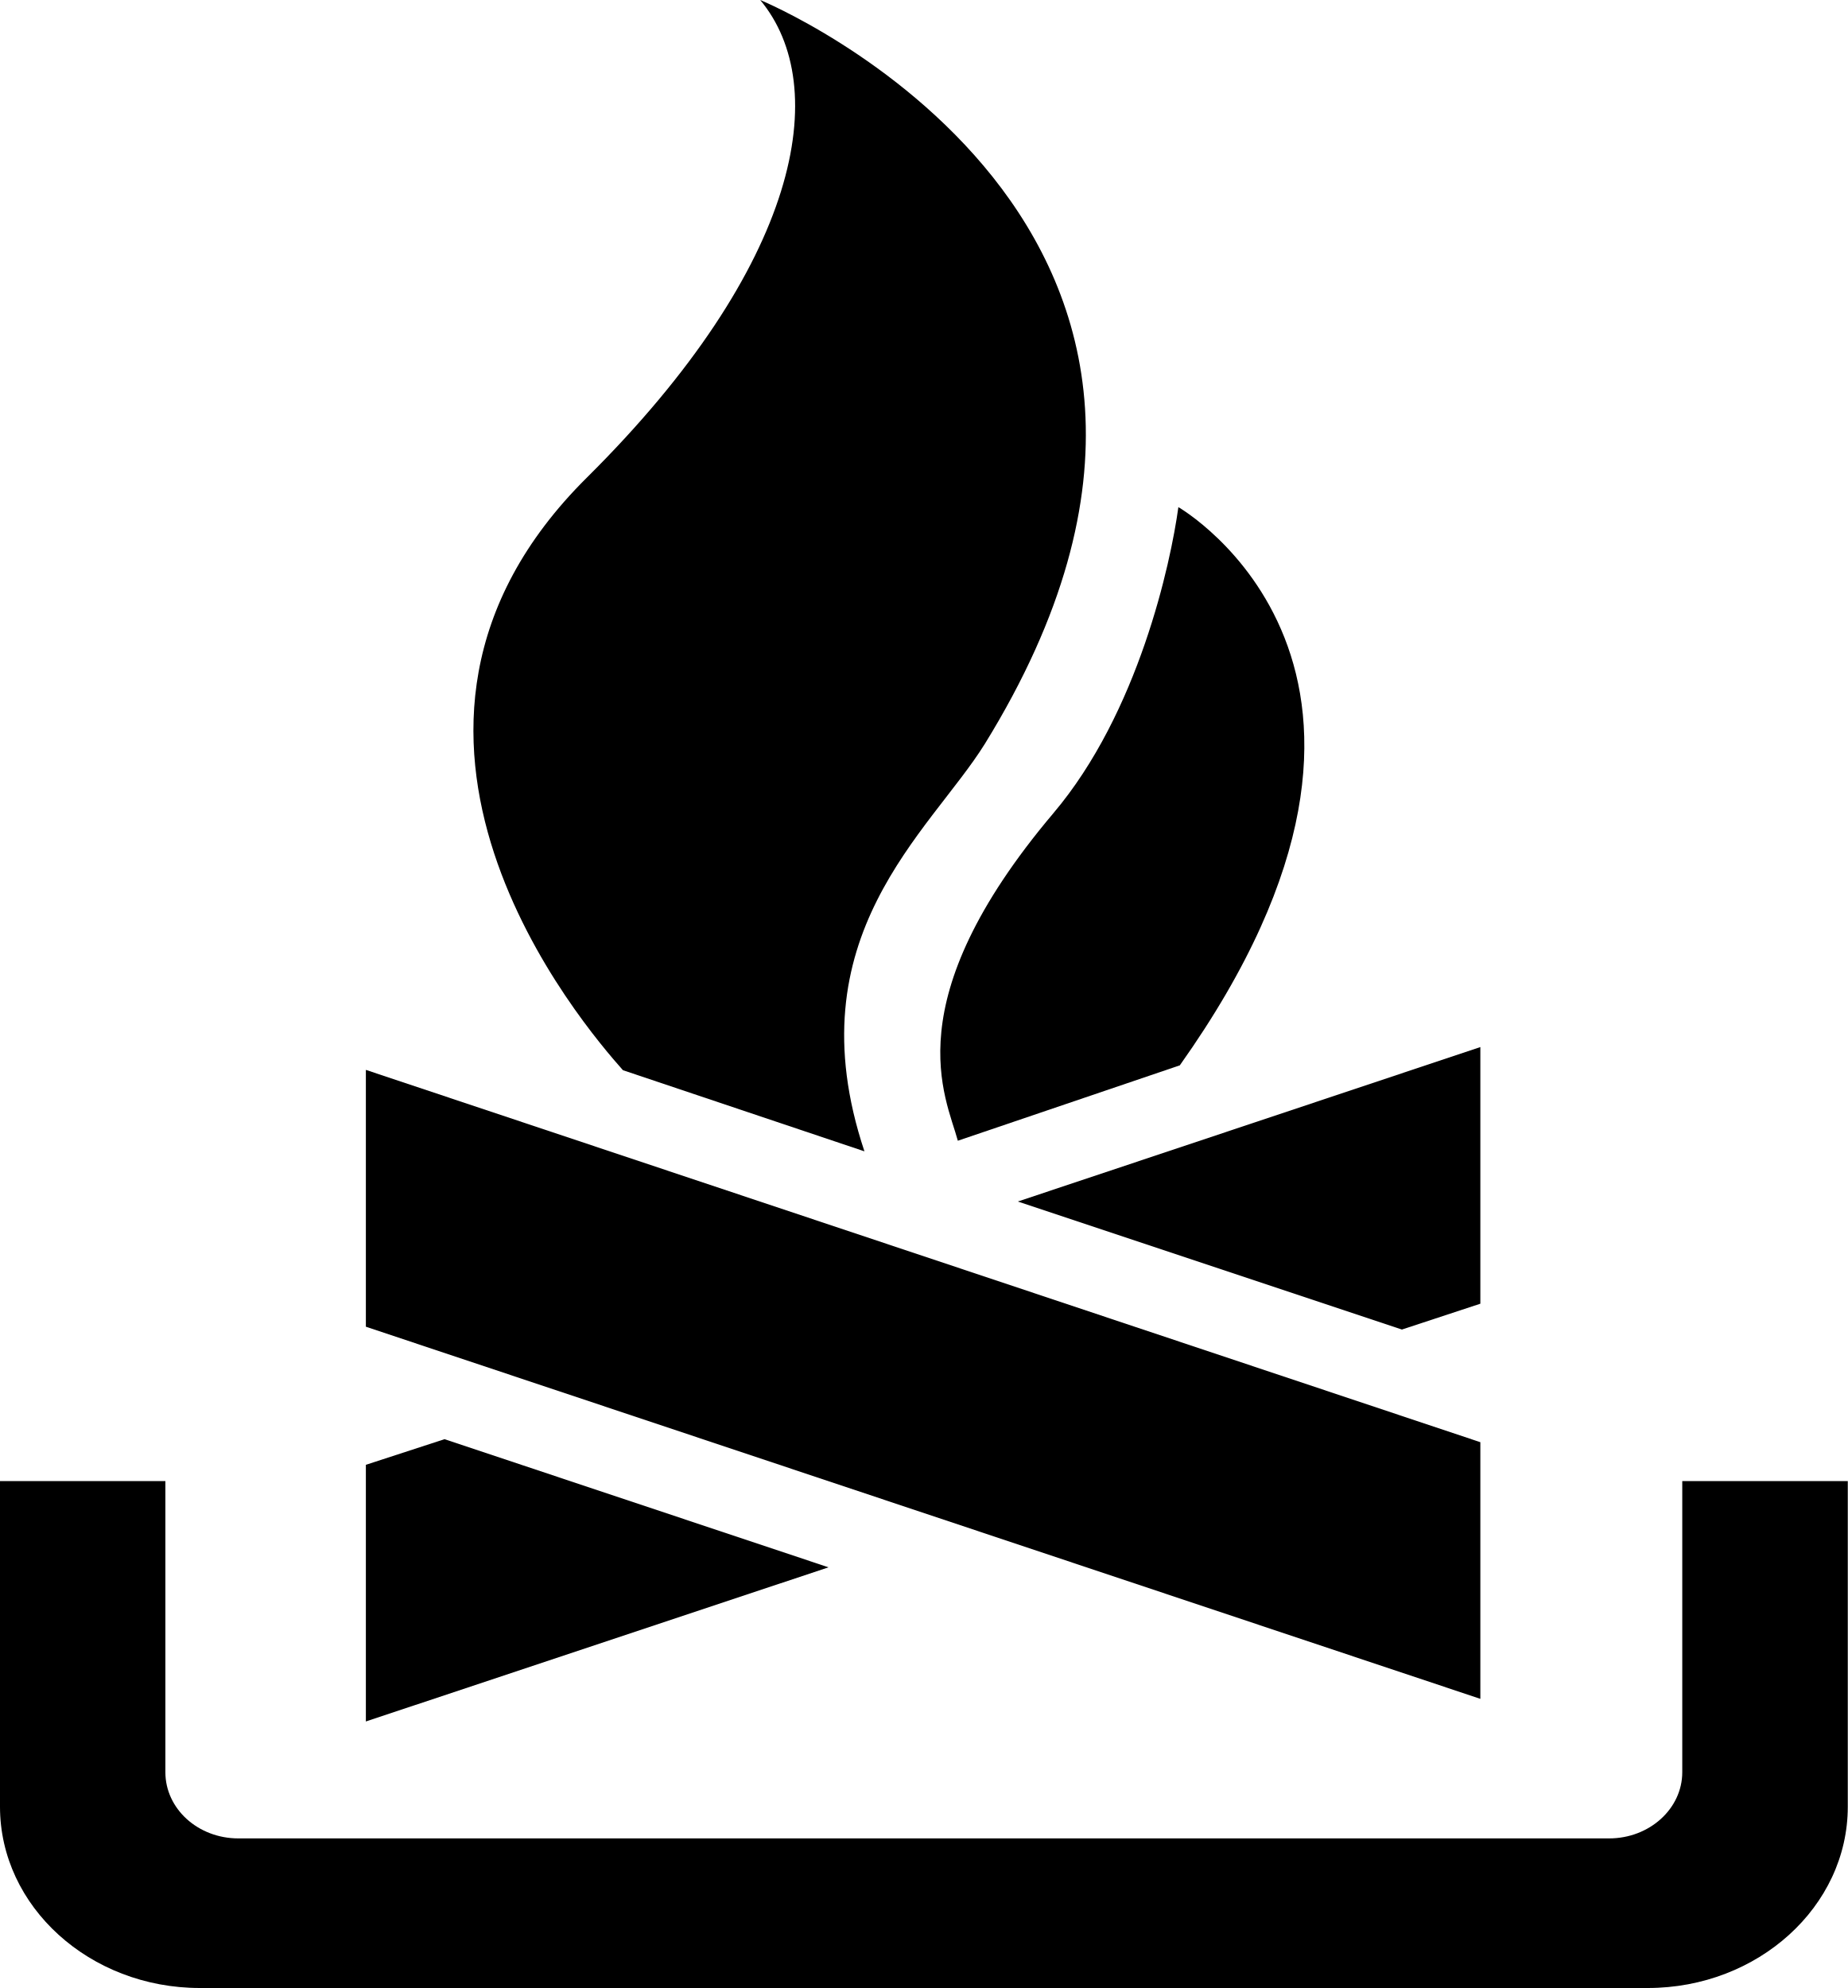
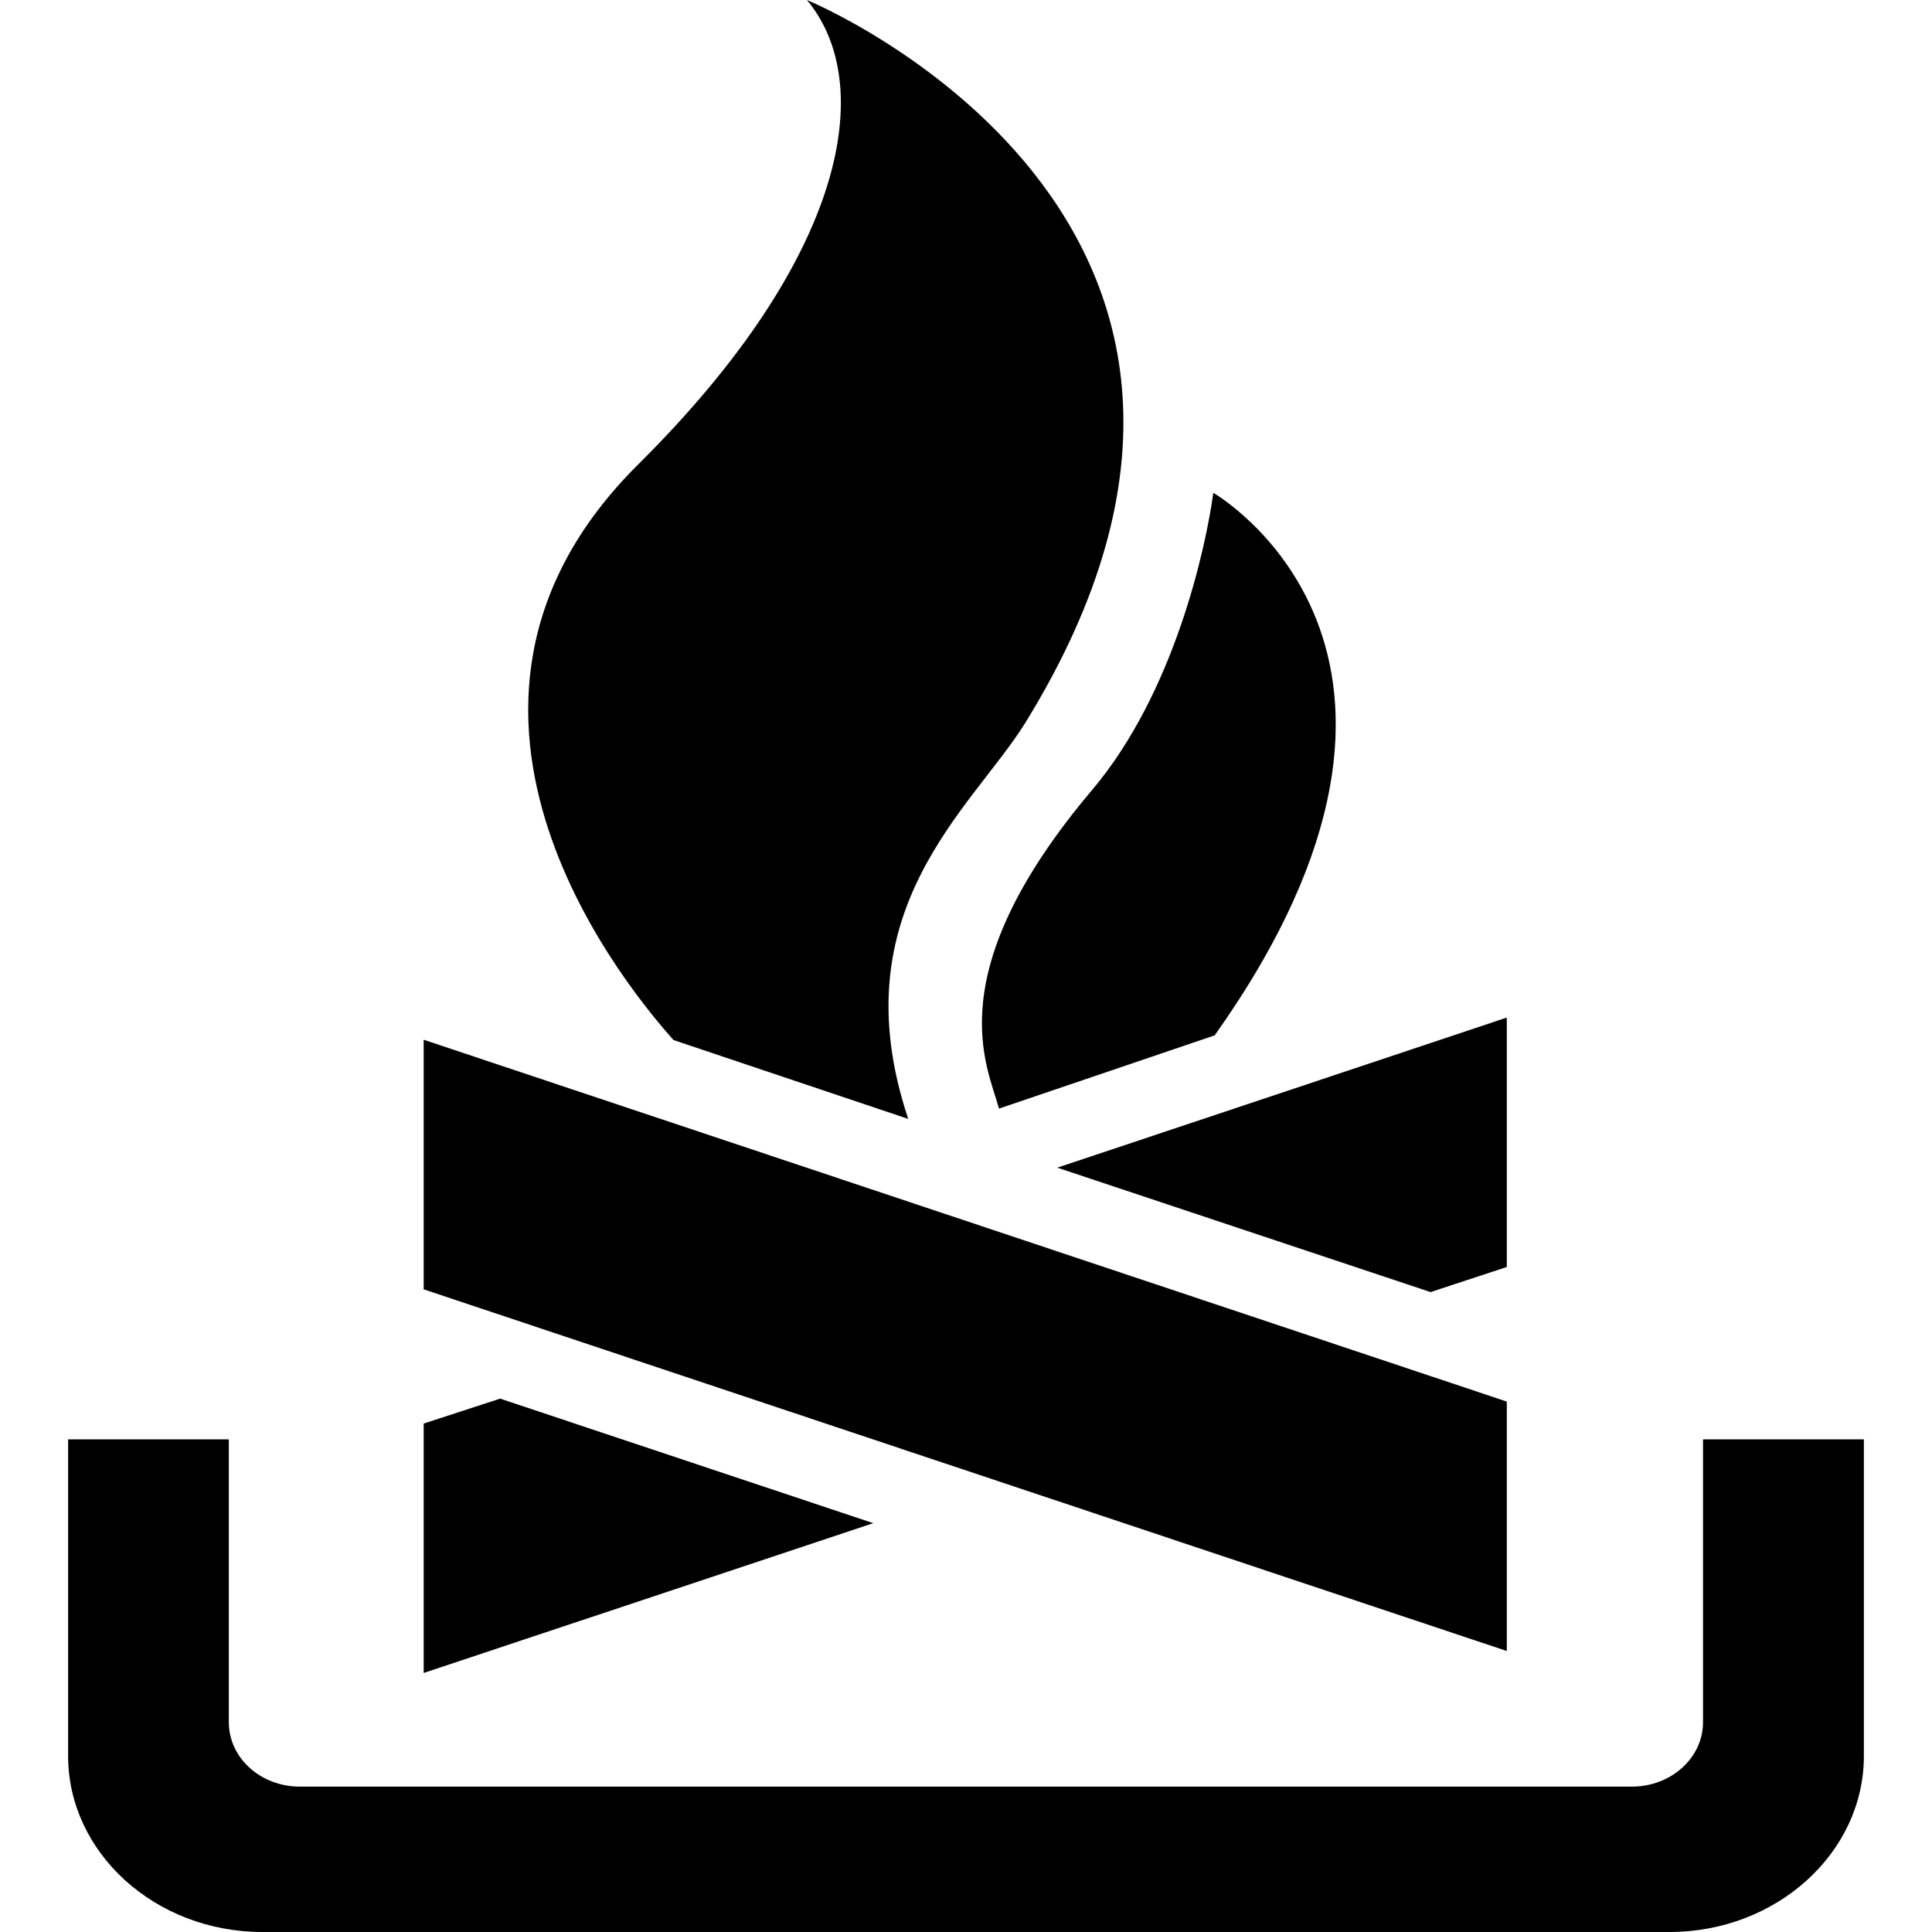
- <svg xmlns="http://www.w3.org/2000/svg" version="1.0" id="Layer_1" x="0px" y="0px" width="92.949px" height="100px" viewBox="0 0 92.949 100" enable-background="new 0 0 92.949 100" xml:space="preserve">
-   <path d="M8.319,74.501H0v16.382C0,95.903,4.512,100,10.055,100h72.832c5.543,0,10.062-4.097,10.062-9.116V74.501h-8.326v14.644  c0,1.836-1.65,3.33-3.68,3.33H11.991c-2.036,0-3.672-1.494-3.672-3.33V74.501z" />
-   <polygon points="74.466,85.455 74.466,72.545 18.404,53.817 18.404,66.736 " />
-   <path d="M31.336,53.833c-1.931-2.176-14.746-16.991-1.815-29.809C40.298,13.332,41.87,4.354,38.241,0  c0,0,27.433,11.274,11.297,37.422c-2.762,4.439-9.661,9.683-6.054,20.492L31.336,53.833z" />
-   <path d="M48.182,57.381c-0.589-2.194-3.221-6.971,4.804-16.473c4.289-5.064,5.902-12.573,6.29-15.398c0,0,14.209,8.146,0.072,28.079  L48.182,57.381z" />
-   <polygon points="51.201,60.438 74.466,52.669 74.466,65.579 70.521,66.878 " />
-   <polygon points="41.676,78.839 18.404,86.593 18.404,73.683 22.362,72.393 " />
+ <svg xmlns="http://www.w3.org/2000/svg" version="1.0" width="100" height="100" viewBox="0 0 100 100" id="Layer_1" xml:space="preserve">
+   <defs id="defs7995" />
+   <g transform="translate(3.5255,0)" id="g8507">
+     <path d="M 8.319,74.501 H 0 V 90.883 C 0,95.903 4.512,100 10.055,100 h 72.832 c 5.543,0 10.062,-4.097 10.062,-9.116 V 74.501 h -8.326 v 14.644 c 0,1.836 -1.65,3.33 -3.68,3.33 H 11.991 c -2.036,0 -3.672,-1.494 -3.672,-3.33 V 74.501 z" id="path7981" style="fill:#000000;fill-opacity:1" />
+     <polygon points="74.466,72.545 18.404,53.817 18.404,66.736 74.466,85.455 " id="polygon7983" style="fill:#000000;fill-opacity:1" />
+     <path d="M 31.336,53.833 C 29.405,51.657 16.59,36.842 29.521,24.024 40.298,13.332 41.87,4.354 38.241,0 c 0,0 27.433,11.274 11.297,37.422 -2.762,4.439 -9.661,9.683 -6.054,20.492 L 31.336,53.833 z" id="path7985" style="fill:#000000;fill-opacity:1" />
+     <path d="m 48.182,57.381 c -0.589,-2.194 -3.221,-6.971 4.804,-16.473 4.289,-5.064 5.902,-12.573 6.29,-15.398 0,0 14.209,8.146 0.072,28.079 l -11.166,3.792 z" id="path7987" style="fill:#000000;fill-opacity:1" />
+     <polygon points="74.466,52.669 74.466,65.579 70.521,66.878 51.201,60.438 " id="polygon7989" style="fill:#000000;fill-opacity:1" />
+     <polygon points="18.404,86.593 18.404,73.683 22.362,72.393 41.676,78.839 " id="polygon7991" style="fill:#000000;fill-opacity:1" />
+   </g>
</svg>
